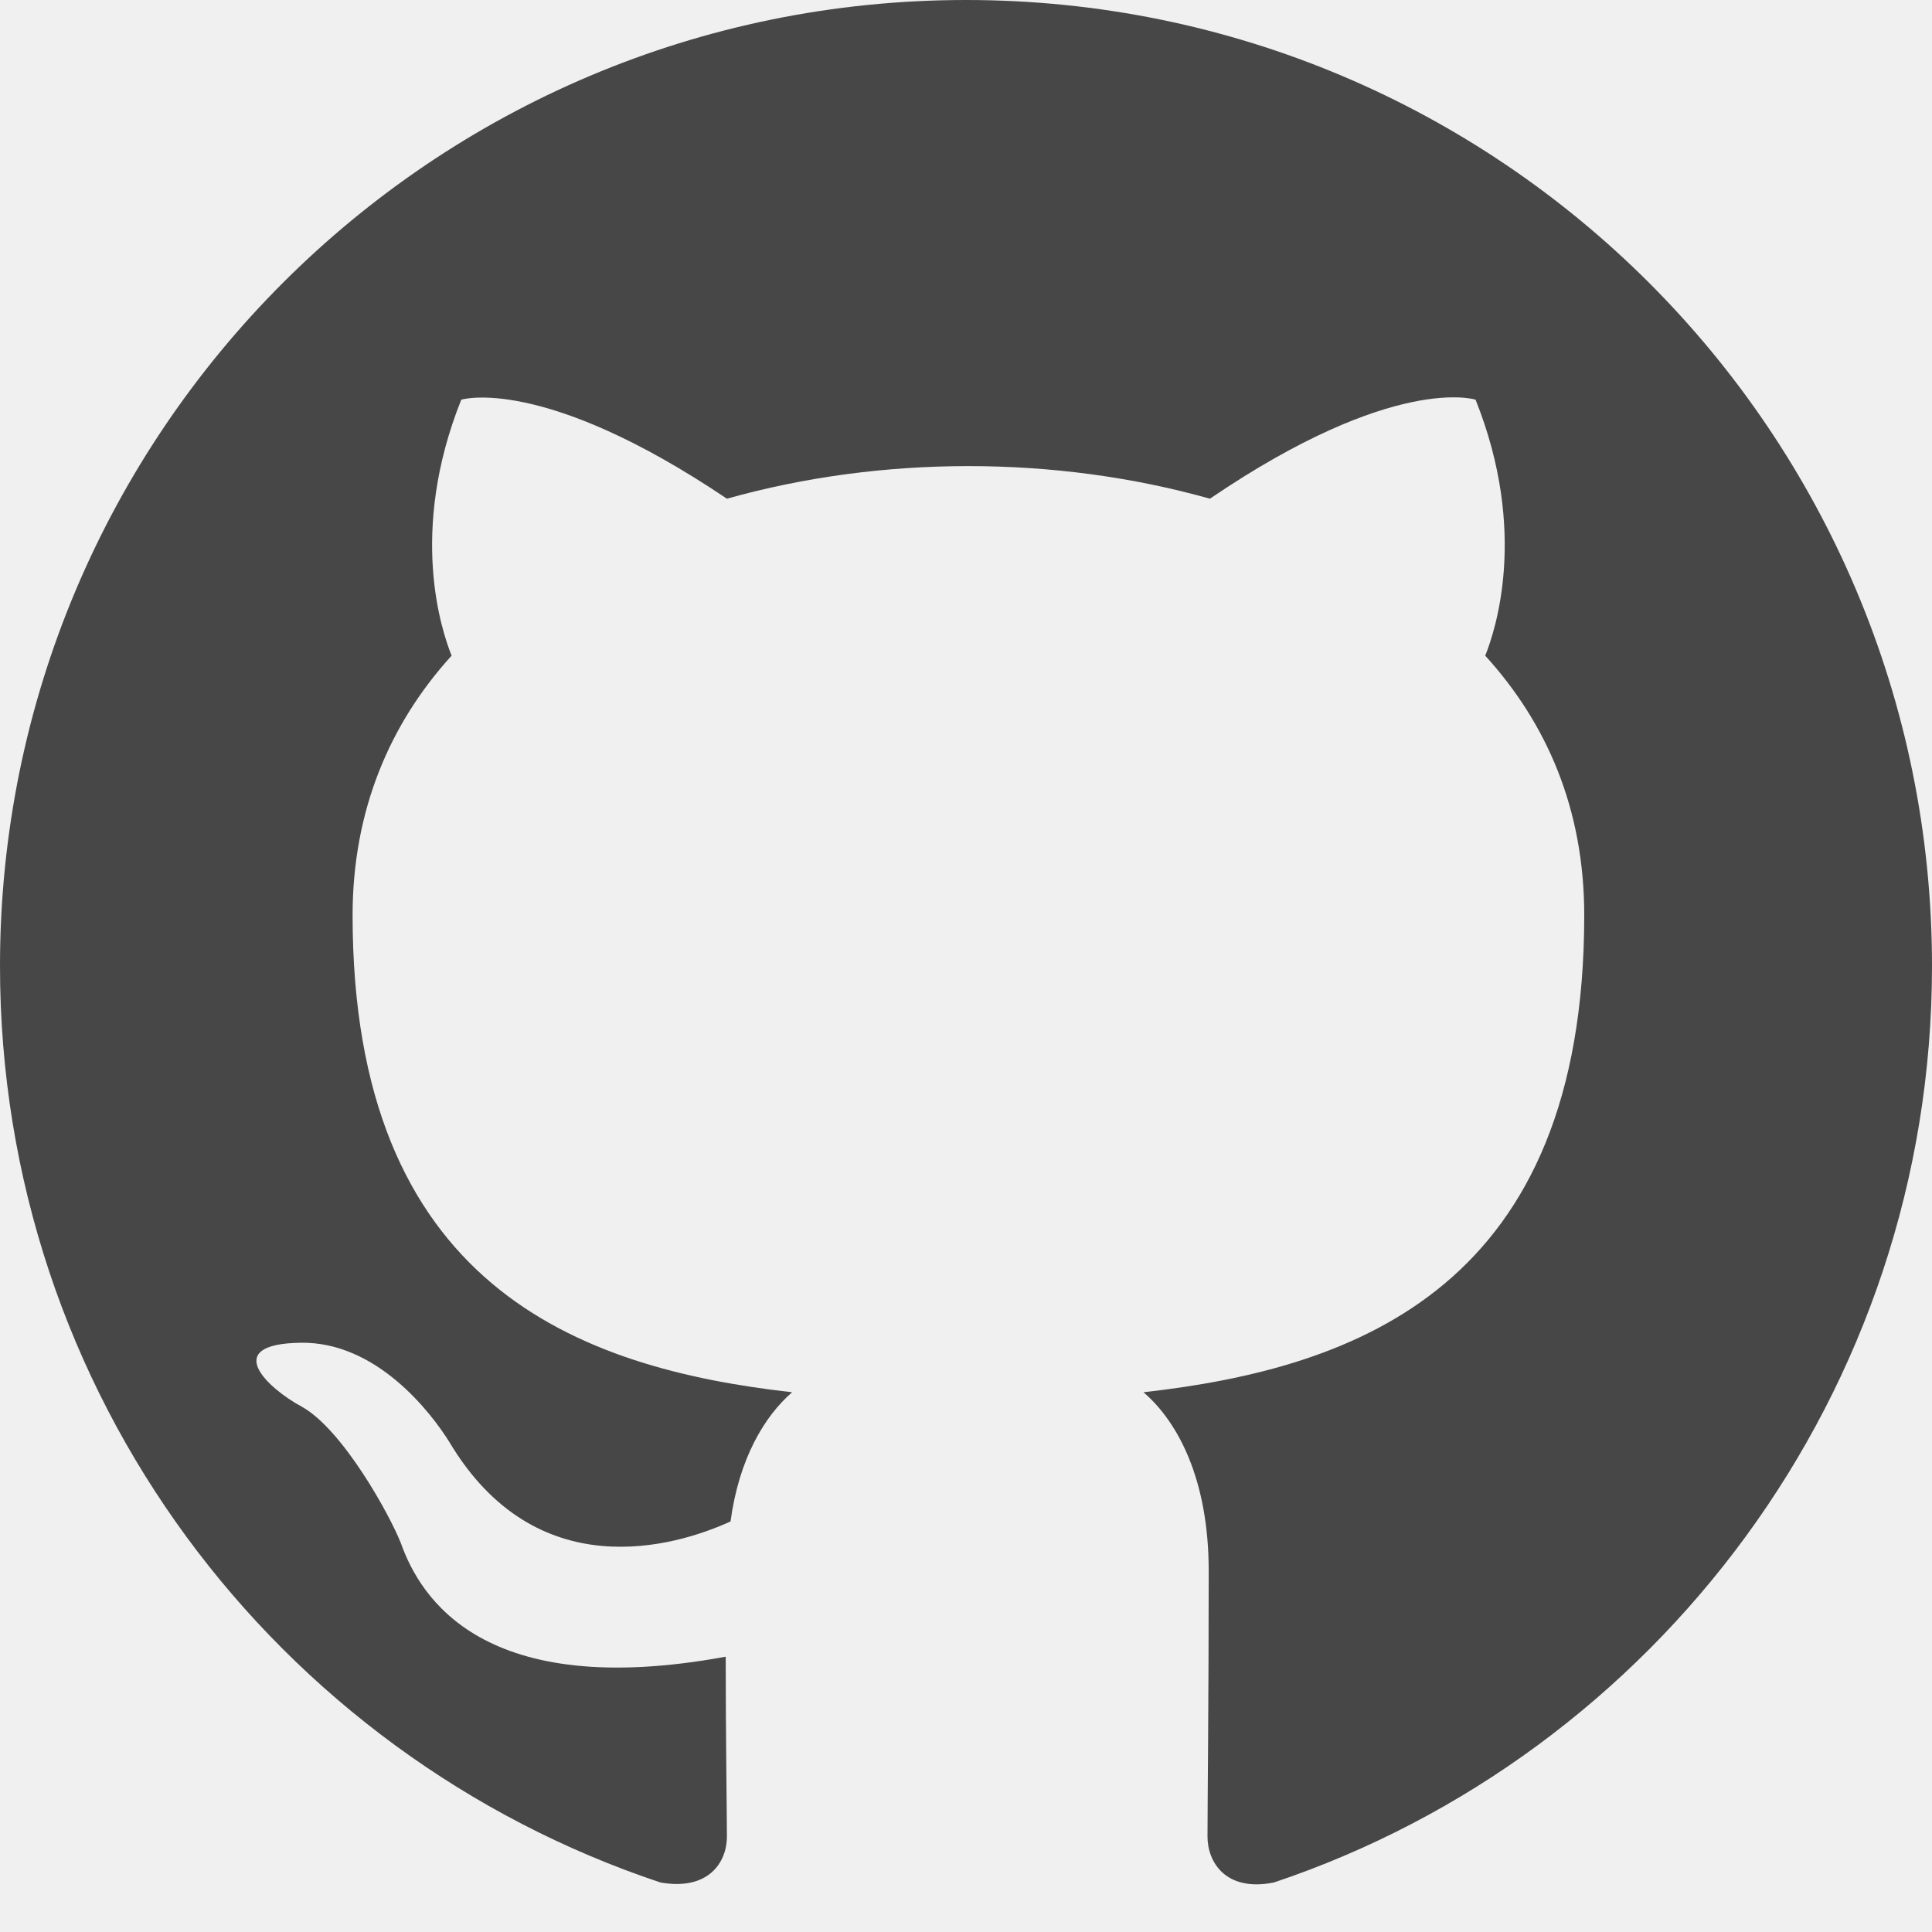
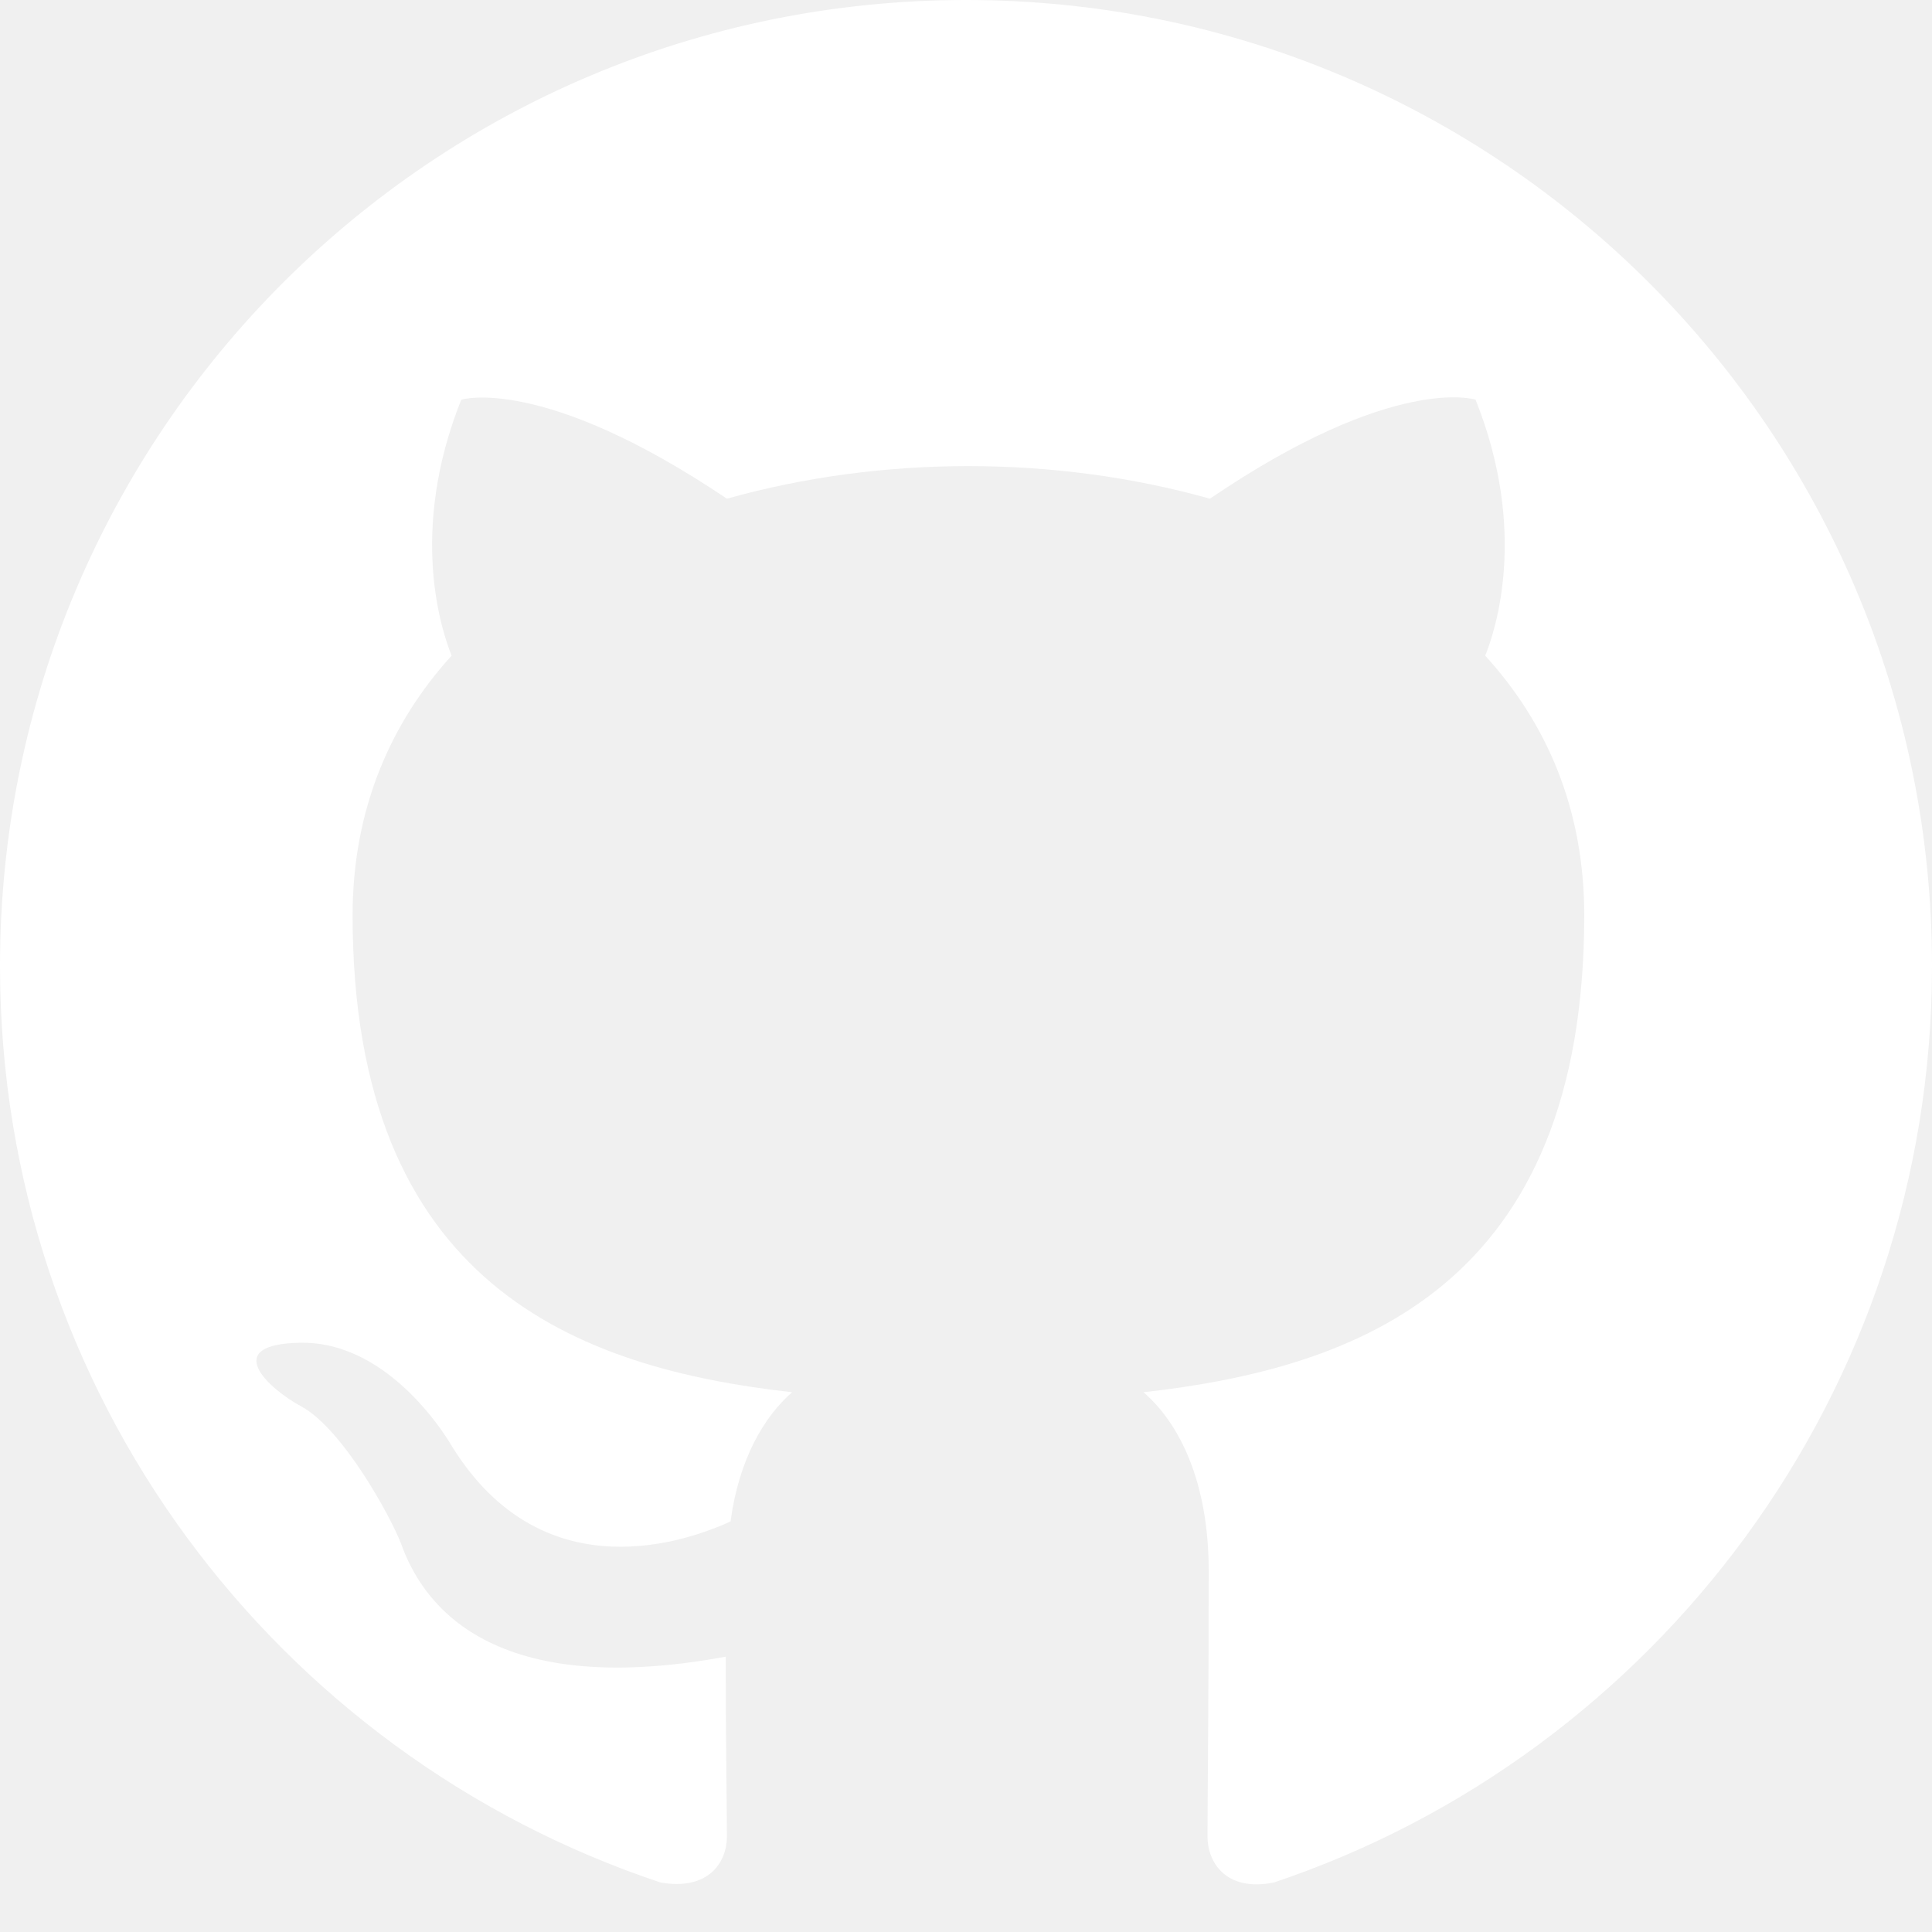
<svg xmlns="http://www.w3.org/2000/svg" width="1024" height="1024" viewBox="0 0 1024 1024" fill="none">
-   <path fill-rule="evenodd" clip-rule="evenodd" d="M8 0C3.58 0 0 3.58 0 8C0 11.54 2.29 14.53 5.47 15.59C5.87 15.66 6.02 15.42 6.02 15.21C6.02 15.02 6.01 14.39 6.01 13.72C4 14.09 3.48 13.23 3.32 12.78C3.23 12.55 2.84 11.84 2.5 11.65C2.22 11.5 1.82 11.13 2.49 11.12C3.12 11.11 3.57 11.7 3.72 11.94C4.44 13.15 5.59 12.81 6.05 12.6C6.12 12.08 6.33 11.73 6.56 11.53C4.78 11.33 2.92 10.64 2.92 7.58C2.92 6.71 3.23 5.99 3.74 5.43C3.66 5.23 3.38 4.41 3.82 3.31C3.82 3.31 4.49 3.1 6.02 4.13C6.66 3.95 7.34 3.86 8.02 3.86C8.7 3.86 9.38 3.95 10.02 4.13C11.55 3.09 12.22 3.31 12.22 3.31C12.66 4.41 12.38 5.23 12.3 5.43C12.81 5.99 13.12 6.7 13.12 7.58C13.12 10.65 11.25 11.33 9.47 11.53C9.76 11.78 10.01 12.26 10.01 13.01C10.01 14.08 10 14.94 10 15.21C10 15.42 10.15 15.67 10.55 15.59C13.71 14.53 16 11.53 16 8C16 3.58 12.42 0 8 0Z" transform="scale(64)" fill="#474747" />
+   <path fill-rule="evenodd" clip-rule="evenodd" d="M8 0C3.58 0 0 3.58 0 8C0 11.54 2.29 14.53 5.47 15.59C5.87 15.66 6.02 15.42 6.02 15.21C6.02 15.02 6.01 14.39 6.01 13.72C4 14.09 3.48 13.23 3.32 12.78C3.23 12.55 2.84 11.84 2.5 11.65C2.22 11.5 1.82 11.13 2.49 11.12C3.12 11.11 3.57 11.7 3.72 11.94C4.44 13.15 5.59 12.81 6.05 12.6C6.12 12.08 6.33 11.73 6.56 11.53C4.78 11.33 2.92 10.64 2.92 7.58C2.92 6.71 3.23 5.99 3.74 5.43C3.66 5.23 3.38 4.41 3.82 3.31C3.82 3.31 4.49 3.1 6.02 4.13C6.66 3.95 7.34 3.86 8.02 3.86C8.7 3.86 9.38 3.95 10.02 4.13C11.55 3.09 12.22 3.31 12.22 3.31C12.66 4.41 12.38 5.23 12.3 5.43C12.81 5.99 13.12 6.7 13.12 7.58C13.12 10.65 11.25 11.33 9.47 11.53C9.76 11.78 10.01 12.26 10.01 13.01C10.01 14.08 10 14.94 10 15.21C10 15.42 10.15 15.67 10.55 15.59C13.71 14.53 16 11.53 16 8C16 3.58 12.42 0 8 0Z" transform="scale(64)" fill="#FFFFFF" />
</svg>
